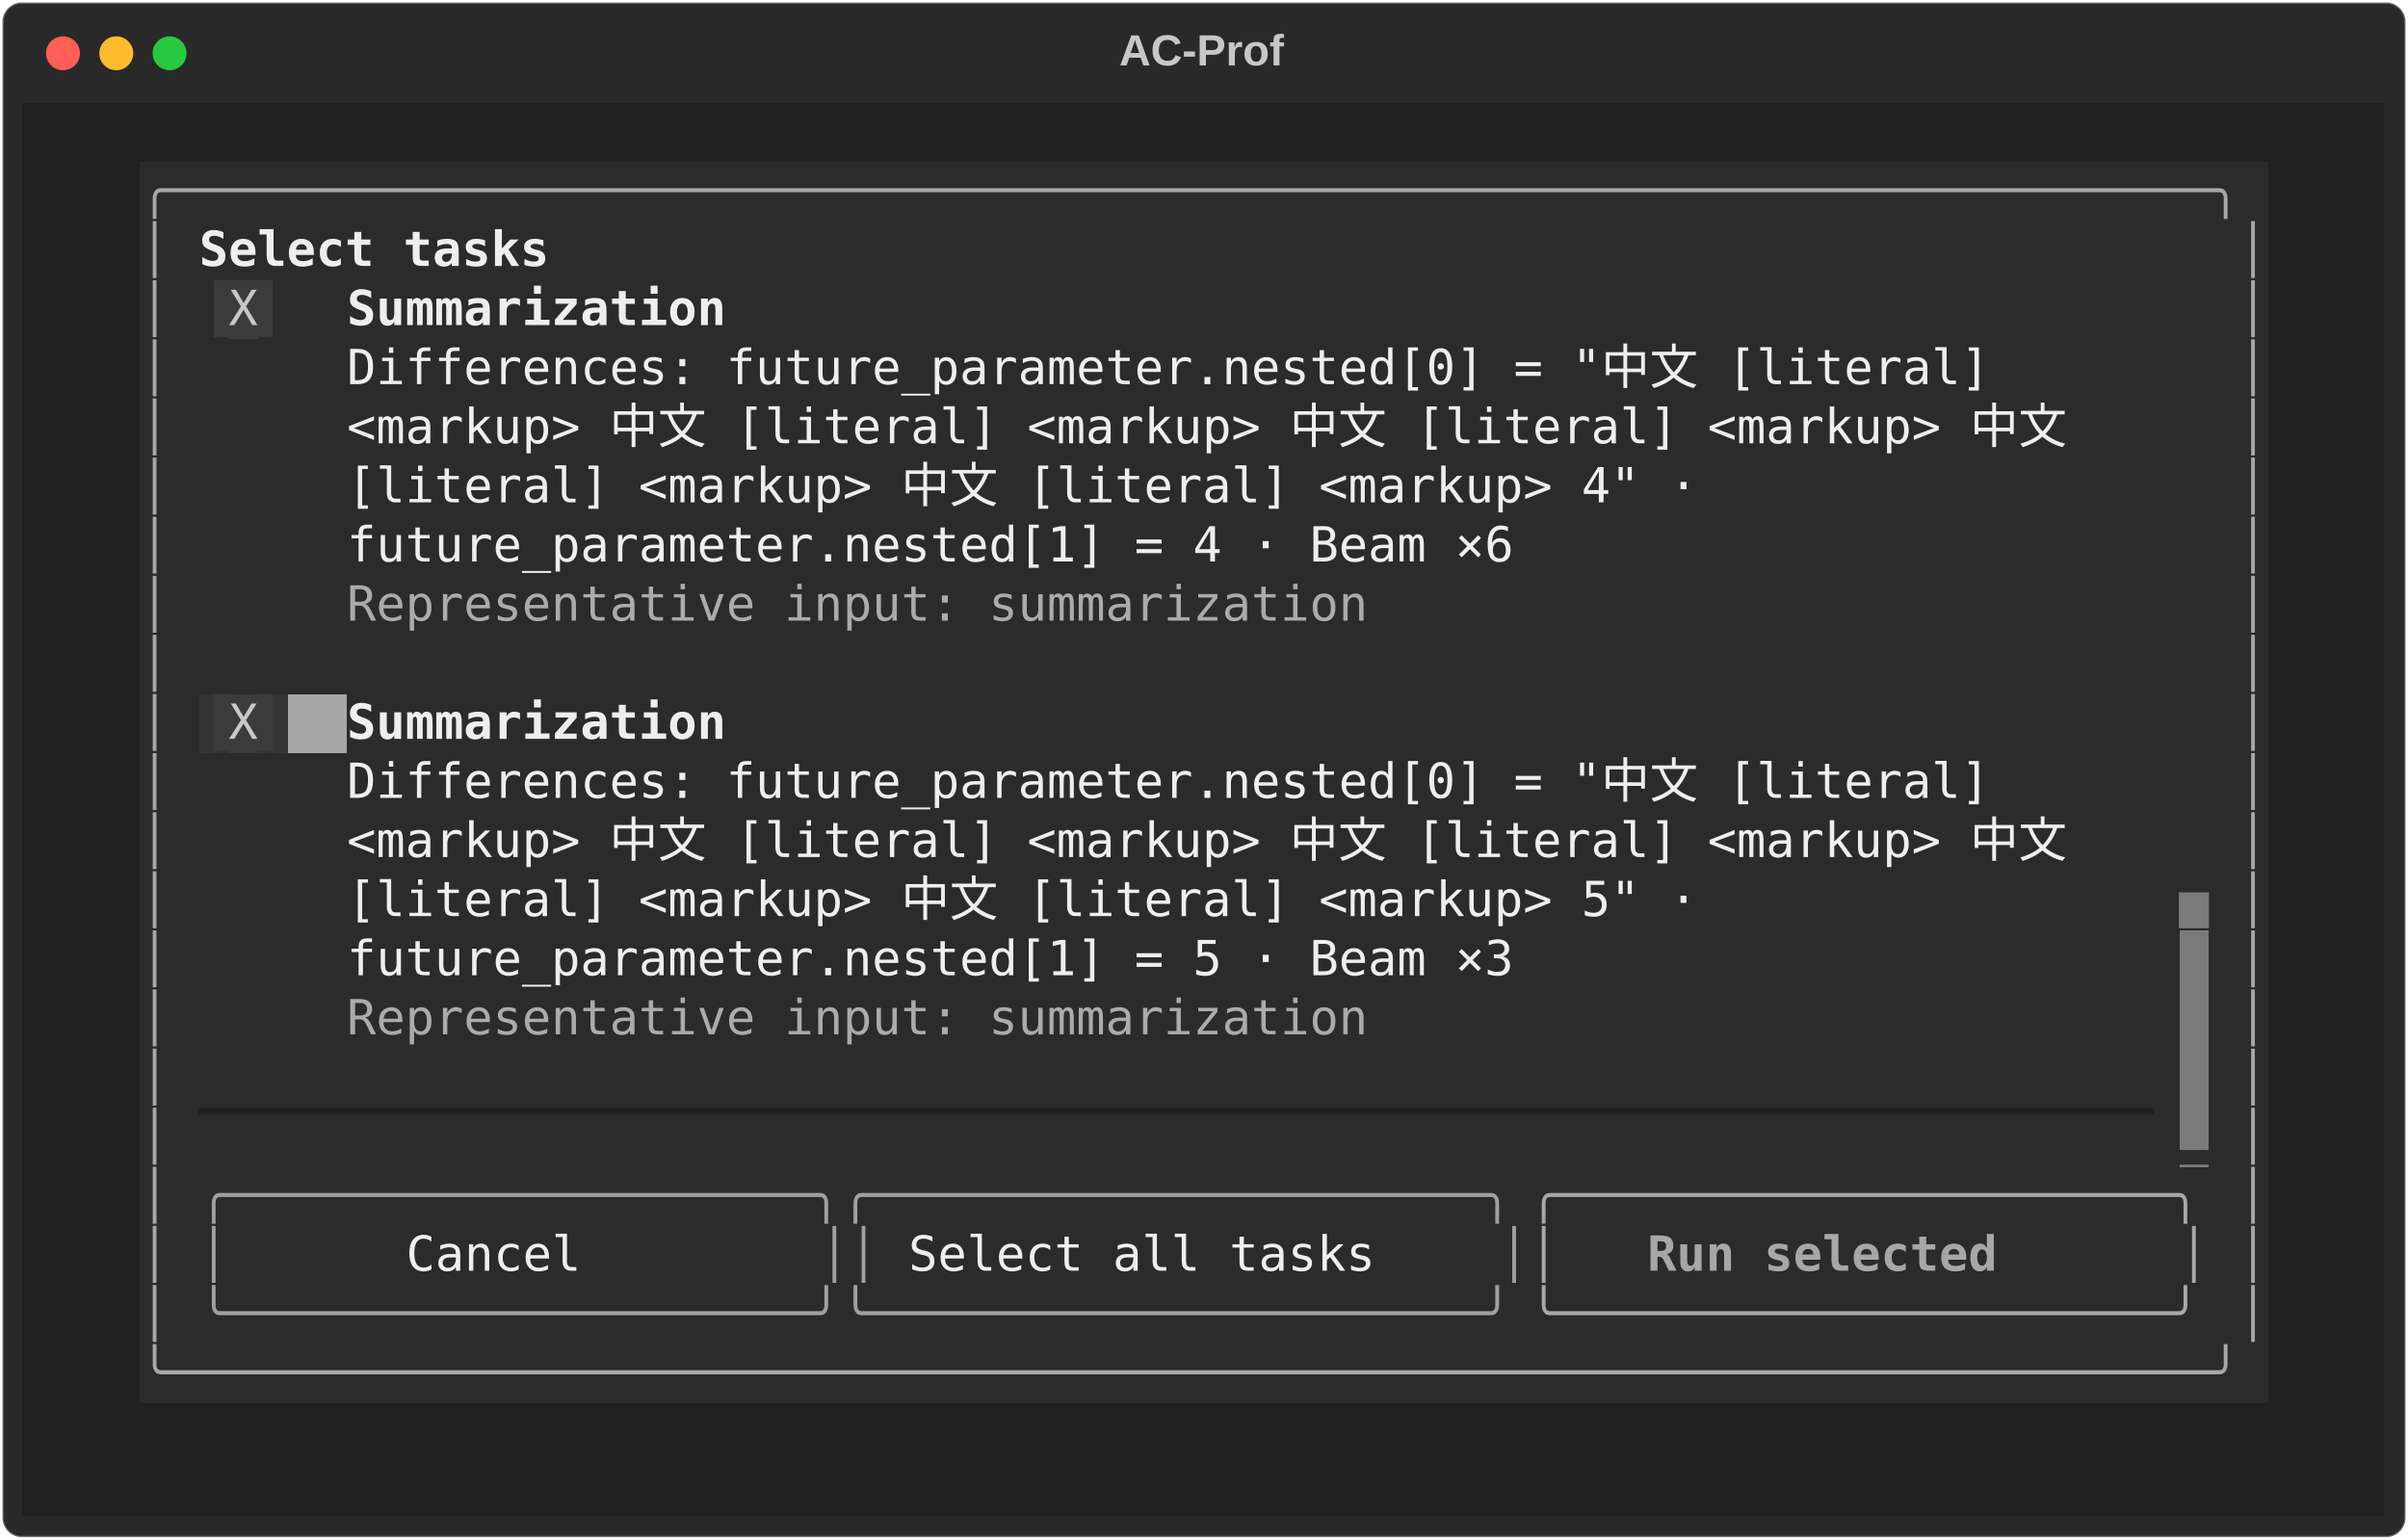
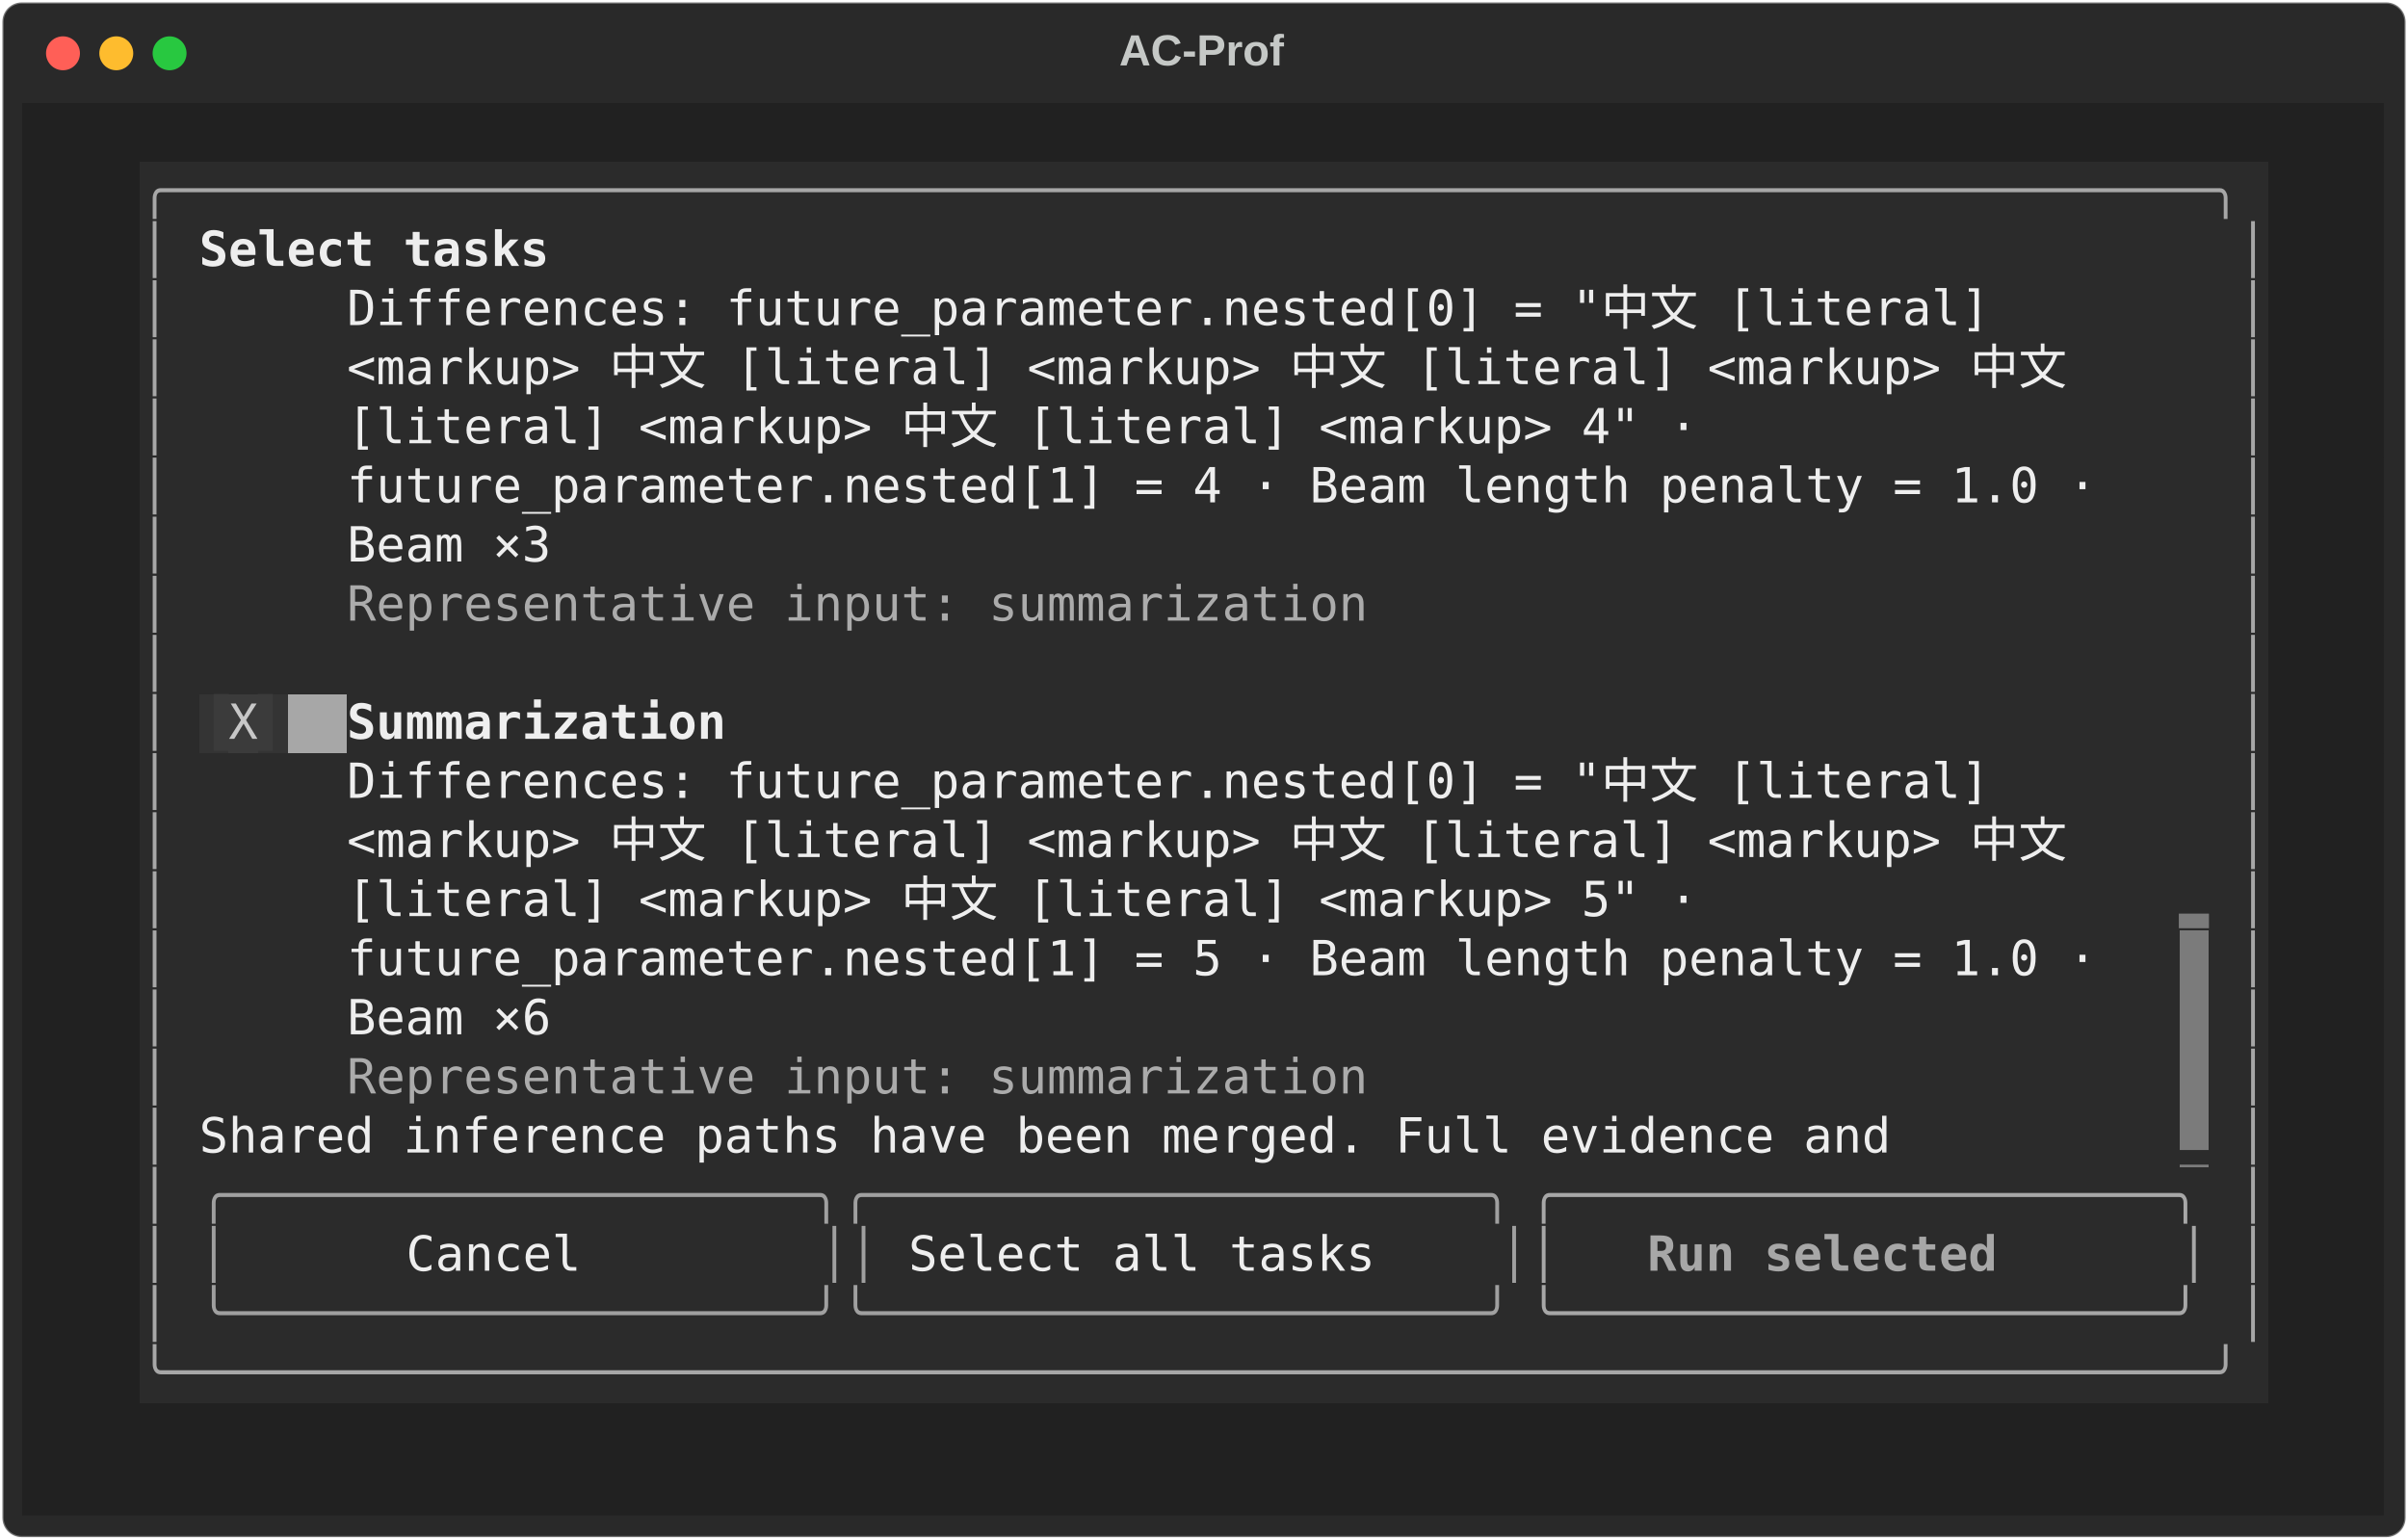
<svg xmlns="http://www.w3.org/2000/svg" class="rich-terminal" viewBox="0 0 994 635.6">
  <style>

    @font-face {
        font-family: "Fira Code";
        src: local("FiraCode-Regular"),
                url("https://cdnjs.cloudflare.com/ajax/libs/firacode/6.2.0/woff2/FiraCode-Regular.woff2") format("woff2"),
                url("https://cdnjs.cloudflare.com/ajax/libs/firacode/6.2.0/woff/FiraCode-Regular.woff") format("woff");
        font-style: normal;
        font-weight: 400;
    }
    @font-face {
        font-family: "Fira Code";
        src: local("FiraCode-Bold"),
                url("https://cdnjs.cloudflare.com/ajax/libs/firacode/6.2.0/woff2/FiraCode-Bold.woff2") format("woff2"),
                url("https://cdnjs.cloudflare.com/ajax/libs/firacode/6.2.0/woff/FiraCode-Bold.woff") format("woff");
        font-style: bold;
        font-weight: 700;
    }

    .terminal-matrix {
        font-family: Fira Code, monospace;
        font-size: 20px;
        line-height: 24.4px;
        font-variant-east-asian: full-width;
    }

    .terminal-title {
        font-size: 18px;
        font-weight: bold;
        font-family: arial;
    }

    .terminal-r1 { fill: #c5c8c6 }
.terminal-r2 { fill: #a7a7a7 }
.terminal-r3 { fill: #eeeeee;font-weight: bold }
- .terminal-r4 { fill: #3b3b3b }
- .terminal-r5 { fill: #c7c7c7 }
- .terminal-r6 { fill: #eeeeee }
- .terminal-r7 { fill: #ababab }
+ .terminal-r4 { fill: #eeeeee }
+ .terminal-r5 { fill: #ababab }
+ .terminal-r6 { fill: #3b3b3b }
+ .terminal-r7 { fill: #c7c7c7 }
.terminal-r8 { fill: #151515;font-weight: bold }
.terminal-r9 { fill: #7b7b7b }
.terminal-r10 { fill: #2b2b2b }
- .terminal-r11 { fill: #212121 }
- .terminal-r12 { fill: #a0a0a0 }
- .terminal-r13 { fill: #a7a7a7;font-weight: bold }
+ .terminal-r11 { fill: #a0a0a0 }
+ .terminal-r12 { fill: #a7a7a7;font-weight: bold }
    </style>
  <defs>
    <clipPath id="terminal-clip-terminal">
      <rect x="0" y="0" width="975.0" height="584.6" />
    </clipPath>
    <clipPath id="terminal-line-0">
      <rect x="0" y="1.5" width="976" height="24.65" />
    </clipPath>
    <clipPath id="terminal-line-1">
      <rect x="0" y="25.9" width="976" height="24.65" />
    </clipPath>
    <clipPath id="terminal-line-2">
      <rect x="0" y="50.3" width="976" height="24.65" />
    </clipPath>
    <clipPath id="terminal-line-3">
      <rect x="0" y="74.7" width="976" height="24.65" />
    </clipPath>
    <clipPath id="terminal-line-4">
      <rect x="0" y="99.1" width="976" height="24.65" />
    </clipPath>
    <clipPath id="terminal-line-5">
      <rect x="0" y="123.5" width="976" height="24.65" />
    </clipPath>
    <clipPath id="terminal-line-6">
      <rect x="0" y="147.9" width="976" height="24.65" />
    </clipPath>
    <clipPath id="terminal-line-7">
      <rect x="0" y="172.3" width="976" height="24.65" />
    </clipPath>
    <clipPath id="terminal-line-8">
      <rect x="0" y="196.7" width="976" height="24.65" />
    </clipPath>
    <clipPath id="terminal-line-9">
      <rect x="0" y="221.1" width="976" height="24.65" />
    </clipPath>
    <clipPath id="terminal-line-10">
      <rect x="0" y="245.5" width="976" height="24.65" />
    </clipPath>
    <clipPath id="terminal-line-11">
      <rect x="0" y="269.9" width="976" height="24.65" />
    </clipPath>
    <clipPath id="terminal-line-12">
      <rect x="0" y="294.3" width="976" height="24.65" />
    </clipPath>
    <clipPath id="terminal-line-13">
      <rect x="0" y="318.7" width="976" height="24.65" />
    </clipPath>
    <clipPath id="terminal-line-14">
      <rect x="0" y="343.1" width="976" height="24.65" />
    </clipPath>
    <clipPath id="terminal-line-15">
      <rect x="0" y="367.5" width="976" height="24.65" />
    </clipPath>
    <clipPath id="terminal-line-16">
      <rect x="0" y="391.9" width="976" height="24.65" />
    </clipPath>
    <clipPath id="terminal-line-17">
      <rect x="0" y="416.3" width="976" height="24.65" />
    </clipPath>
    <clipPath id="terminal-line-18">
      <rect x="0" y="440.7" width="976" height="24.65" />
    </clipPath>
    <clipPath id="terminal-line-19">
      <rect x="0" y="465.1" width="976" height="24.65" />
    </clipPath>
    <clipPath id="terminal-line-20">
      <rect x="0" y="489.5" width="976" height="24.65" />
    </clipPath>
    <clipPath id="terminal-line-21">
      <rect x="0" y="513.9" width="976" height="24.65" />
    </clipPath>
    <clipPath id="terminal-line-22">
      <rect x="0" y="538.3" width="976" height="24.65" />
    </clipPath>
  </defs>
  <rect fill="#292929" stroke="rgba(255,255,255,0.35)" stroke-width="1" x="1" y="1" width="992" height="633.6" rx="8" />
  <text class="terminal-title" fill="#c5c8c6" text-anchor="middle" x="496" y="27">AC-Prof</text>
  <g transform="translate(26,22)">
    <circle cx="0" cy="0" r="7" fill="#ff5f57" />
    <circle cx="22" cy="0" r="7" fill="#febc2e" />
    <circle cx="44" cy="0" r="7" fill="#28c840" />
  </g>
  <g transform="translate(9, 41)" clip-path="url(#terminal-clip-terminal)">
    <rect fill="#212121" x="0" y="1.5" width="976" height="24.65" shape-rendering="crispEdges" />
    <rect fill="#212121" x="0" y="25.9" width="48.8" height="24.65" shape-rendering="crispEdges" />
    <rect fill="#2b2b2b" x="48.8" y="25.9" width="878.4" height="24.65" shape-rendering="crispEdges" />
    <rect fill="#212121" x="927.2" y="25.9" width="48.8" height="24.65" shape-rendering="crispEdges" />
    <rect fill="#212121" x="0" y="50.3" width="48.8" height="24.65" shape-rendering="crispEdges" />
    <rect fill="#2b2b2b" x="48.8" y="50.3" width="12.2" height="24.65" shape-rendering="crispEdges" />
    <rect fill="#2b2b2b" x="61" y="50.3" width="12.2" height="24.65" shape-rendering="crispEdges" />
    <rect fill="#2b2b2b" x="73.2" y="50.3" width="146.4" height="24.65" shape-rendering="crispEdges" />
    <rect fill="#2b2b2b" x="219.6" y="50.3" width="695.4" height="24.65" shape-rendering="crispEdges" />
    <rect fill="#2b2b2b" x="915" y="50.3" width="12.2" height="24.65" shape-rendering="crispEdges" />
    <rect fill="#212121" x="927.2" y="50.3" width="48.8" height="24.65" shape-rendering="crispEdges" />
    <rect fill="#212121" x="0" y="74.7" width="48.8" height="24.65" shape-rendering="crispEdges" />
    <rect fill="#2b2b2b" x="48.8" y="74.7" width="12.2" height="24.65" shape-rendering="crispEdges" />
-     <rect fill="#2b2b2b" x="61" y="74.7" width="12.2" height="24.65" shape-rendering="crispEdges" />
-     <rect fill="#2b2b2b" x="73.2" y="74.7" width="12.2" height="24.65" shape-rendering="crispEdges" />
-     <rect fill="#3b3b3b" x="85.4" y="74.7" width="12.2" height="24.65" shape-rendering="crispEdges" />
-     <rect fill="#2b2b2b" x="97.6" y="74.7" width="12.2" height="24.65" shape-rendering="crispEdges" />
-     <rect fill="#2b2b2b" x="109.8" y="74.7" width="24.4" height="24.65" shape-rendering="crispEdges" />
-     <rect fill="#2b2b2b" x="134.2" y="74.7" width="158.6" height="24.65" shape-rendering="crispEdges" />
-     <rect fill="#2b2b2b" x="292.8" y="74.7" width="597.8" height="24.65" shape-rendering="crispEdges" />
+     <rect fill="#2b2b2b" x="61" y="74.7" width="73.2" height="24.65" shape-rendering="crispEdges" />
+     <rect fill="#2b2b2b" x="134.2" y="74.7" width="695.4" height="24.65" shape-rendering="crispEdges" />
+     <rect fill="#2b2b2b" x="829.6" y="74.7" width="61" height="24.65" shape-rendering="crispEdges" />
    <rect fill="#2b2b2b" x="890.6" y="74.7" width="12.2" height="24.65" shape-rendering="crispEdges" />
    <rect fill="#2b2b2b" x="902.8" y="74.7" width="12.2" height="24.65" shape-rendering="crispEdges" />
    <rect fill="#2b2b2b" x="915" y="74.7" width="12.2" height="24.65" shape-rendering="crispEdges" />
    <rect fill="#212121" x="927.2" y="74.7" width="48.8" height="24.65" shape-rendering="crispEdges" />
    <rect fill="#212121" x="0" y="99.1" width="48.8" height="24.65" shape-rendering="crispEdges" />
    <rect fill="#2b2b2b" x="48.8" y="99.1" width="12.2" height="24.65" shape-rendering="crispEdges" />
    <rect fill="#2b2b2b" x="61" y="99.1" width="73.2" height="24.65" shape-rendering="crispEdges" />
-     <rect fill="#2b2b2b" x="134.2" y="99.1" width="695.4" height="24.65" shape-rendering="crispEdges" />
-     <rect fill="#2b2b2b" x="829.6" y="99.1" width="61" height="24.65" shape-rendering="crispEdges" />
+     <rect fill="#2b2b2b" x="134.2" y="99.1" width="744.2" height="24.65" shape-rendering="crispEdges" />
+     <rect fill="#2b2b2b" x="878.4" y="99.1" width="12.2" height="24.65" shape-rendering="crispEdges" />
    <rect fill="#2b2b2b" x="890.6" y="99.1" width="12.2" height="24.65" shape-rendering="crispEdges" />
    <rect fill="#2b2b2b" x="902.8" y="99.1" width="12.2" height="24.65" shape-rendering="crispEdges" />
    <rect fill="#2b2b2b" x="915" y="99.1" width="12.2" height="24.65" shape-rendering="crispEdges" />
    <rect fill="#212121" x="927.2" y="99.1" width="48.8" height="24.65" shape-rendering="crispEdges" />
    <rect fill="#212121" x="0" y="123.5" width="48.8" height="24.65" shape-rendering="crispEdges" />
    <rect fill="#2b2b2b" x="48.8" y="123.5" width="12.2" height="24.65" shape-rendering="crispEdges" />
    <rect fill="#2b2b2b" x="61" y="123.5" width="73.2" height="24.65" shape-rendering="crispEdges" />
-     <rect fill="#2b2b2b" x="134.2" y="123.5" width="744.2" height="24.65" shape-rendering="crispEdges" />
-     <rect fill="#2b2b2b" x="878.4" y="123.5" width="12.2" height="24.65" shape-rendering="crispEdges" />
+     <rect fill="#2b2b2b" x="134.2" y="123.5" width="573.4" height="24.65" shape-rendering="crispEdges" />
+     <rect fill="#2b2b2b" x="707.6" y="123.5" width="183" height="24.65" shape-rendering="crispEdges" />
    <rect fill="#2b2b2b" x="890.6" y="123.5" width="12.2" height="24.65" shape-rendering="crispEdges" />
    <rect fill="#2b2b2b" x="902.8" y="123.5" width="12.2" height="24.65" shape-rendering="crispEdges" />
    <rect fill="#2b2b2b" x="915" y="123.5" width="12.2" height="24.65" shape-rendering="crispEdges" />
    <rect fill="#212121" x="927.2" y="123.5" width="48.8" height="24.65" shape-rendering="crispEdges" />
    <rect fill="#212121" x="0" y="147.9" width="48.8" height="24.65" shape-rendering="crispEdges" />
    <rect fill="#2b2b2b" x="48.8" y="147.9" width="12.2" height="24.65" shape-rendering="crispEdges" />
    <rect fill="#2b2b2b" x="61" y="147.9" width="73.2" height="24.65" shape-rendering="crispEdges" />
-     <rect fill="#2b2b2b" x="134.2" y="147.9" width="573.4" height="24.65" shape-rendering="crispEdges" />
-     <rect fill="#2b2b2b" x="707.6" y="147.9" width="183" height="24.65" shape-rendering="crispEdges" />
+     <rect fill="#2b2b2b" x="134.2" y="147.9" width="732" height="24.65" shape-rendering="crispEdges" />
+     <rect fill="#2b2b2b" x="866.2" y="147.9" width="24.4" height="24.65" shape-rendering="crispEdges" />
    <rect fill="#2b2b2b" x="890.6" y="147.9" width="12.2" height="24.65" shape-rendering="crispEdges" />
    <rect fill="#2b2b2b" x="902.8" y="147.9" width="12.2" height="24.65" shape-rendering="crispEdges" />
    <rect fill="#2b2b2b" x="915" y="147.9" width="12.2" height="24.65" shape-rendering="crispEdges" />
    <rect fill="#212121" x="927.2" y="147.9" width="48.8" height="24.65" shape-rendering="crispEdges" />
    <rect fill="#212121" x="0" y="172.3" width="48.8" height="24.65" shape-rendering="crispEdges" />
    <rect fill="#2b2b2b" x="48.8" y="172.3" width="12.2" height="24.65" shape-rendering="crispEdges" />
    <rect fill="#2b2b2b" x="61" y="172.3" width="73.2" height="24.65" shape-rendering="crispEdges" />
-     <rect fill="#2b2b2b" x="134.2" y="172.3" width="488" height="24.65" shape-rendering="crispEdges" />
-     <rect fill="#2b2b2b" x="622.2" y="172.3" width="268.4" height="24.65" shape-rendering="crispEdges" />
+     <rect fill="#2b2b2b" x="134.2" y="172.3" width="85.4" height="24.65" shape-rendering="crispEdges" />
+     <rect fill="#2b2b2b" x="219.6" y="172.3" width="671" height="24.65" shape-rendering="crispEdges" />
    <rect fill="#2b2b2b" x="890.6" y="172.3" width="12.2" height="24.65" shape-rendering="crispEdges" />
    <rect fill="#2b2b2b" x="902.8" y="172.3" width="12.2" height="24.65" shape-rendering="crispEdges" />
    <rect fill="#2b2b2b" x="915" y="172.3" width="12.2" height="24.65" shape-rendering="crispEdges" />
    <rect fill="#212121" x="927.2" y="172.3" width="48.8" height="24.65" shape-rendering="crispEdges" />
    <rect fill="#212121" x="0" y="196.7" width="48.8" height="24.65" shape-rendering="crispEdges" />
    <rect fill="#2b2b2b" x="48.8" y="196.7" width="12.2" height="24.65" shape-rendering="crispEdges" />
    <rect fill="#2b2b2b" x="61" y="196.7" width="73.2" height="24.65" shape-rendering="crispEdges" />
    <rect fill="#2b2b2b" x="134.2" y="196.7" width="427" height="24.65" shape-rendering="crispEdges" />
    <rect fill="#2b2b2b" x="561.2" y="196.7" width="329.4" height="24.65" shape-rendering="crispEdges" />
    <rect fill="#2b2b2b" x="890.6" y="196.7" width="12.2" height="24.65" shape-rendering="crispEdges" />
    <rect fill="#2b2b2b" x="902.8" y="196.7" width="12.2" height="24.65" shape-rendering="crispEdges" />
    <rect fill="#2b2b2b" x="915" y="196.7" width="12.2" height="24.65" shape-rendering="crispEdges" />
    <rect fill="#212121" x="927.2" y="196.7" width="48.8" height="24.65" shape-rendering="crispEdges" />
    <rect fill="#212121" x="0" y="221.1" width="48.8" height="24.65" shape-rendering="crispEdges" />
    <rect fill="#2b2b2b" x="48.8" y="221.1" width="12.2" height="24.65" shape-rendering="crispEdges" />
    <rect fill="#2b2b2b" x="61" y="221.1" width="829.6" height="24.65" shape-rendering="crispEdges" />
    <rect fill="#2b2b2b" x="890.6" y="221.1" width="12.2" height="24.65" shape-rendering="crispEdges" />
    <rect fill="#2b2b2b" x="902.8" y="221.1" width="12.2" height="24.65" shape-rendering="crispEdges" />
    <rect fill="#2b2b2b" x="915" y="221.1" width="12.2" height="24.65" shape-rendering="crispEdges" />
    <rect fill="#212121" x="927.2" y="221.1" width="48.8" height="24.65" shape-rendering="crispEdges" />
    <rect fill="#212121" x="0" y="245.5" width="48.8" height="24.65" shape-rendering="crispEdges" />
    <rect fill="#2b2b2b" x="48.8" y="245.5" width="12.2" height="24.65" shape-rendering="crispEdges" />
    <rect fill="#2b2b2b" x="61" y="245.5" width="12.2" height="24.65" shape-rendering="crispEdges" />
    <rect fill="#343434" x="73.2" y="245.5" width="12.2" height="24.65" shape-rendering="crispEdges" />
    <rect fill="#3b3b3b" x="85.4" y="245.5" width="12.2" height="24.65" shape-rendering="crispEdges" />
    <rect fill="#343434" x="97.6" y="245.5" width="12.2" height="24.65" shape-rendering="crispEdges" />
    <rect fill="#a7a7a7" x="109.8" y="245.5" width="24.4" height="24.65" shape-rendering="crispEdges" />
    <rect fill="#2b2b2b" x="134.2" y="245.5" width="158.6" height="24.65" shape-rendering="crispEdges" />
    <rect fill="#2b2b2b" x="292.8" y="245.5" width="597.8" height="24.65" shape-rendering="crispEdges" />
    <rect fill="#2b2b2b" x="890.6" y="245.5" width="12.2" height="24.65" shape-rendering="crispEdges" />
    <rect fill="#2b2b2b" x="902.8" y="245.5" width="12.2" height="24.65" shape-rendering="crispEdges" />
    <rect fill="#2b2b2b" x="915" y="245.5" width="12.2" height="24.65" shape-rendering="crispEdges" />
    <rect fill="#212121" x="927.2" y="245.5" width="48.8" height="24.65" shape-rendering="crispEdges" />
    <rect fill="#212121" x="0" y="269.9" width="48.8" height="24.65" shape-rendering="crispEdges" />
    <rect fill="#2b2b2b" x="48.8" y="269.9" width="12.2" height="24.65" shape-rendering="crispEdges" />
    <rect fill="#2b2b2b" x="61" y="269.9" width="73.2" height="24.65" shape-rendering="crispEdges" />
    <rect fill="#2b2b2b" x="134.2" y="269.9" width="695.4" height="24.65" shape-rendering="crispEdges" />
    <rect fill="#2b2b2b" x="829.6" y="269.9" width="61" height="24.65" shape-rendering="crispEdges" />
    <rect fill="#2b2b2b" x="890.6" y="269.9" width="12.2" height="24.65" shape-rendering="crispEdges" />
    <rect fill="#2b2b2b" x="902.8" y="269.9" width="12.2" height="24.65" shape-rendering="crispEdges" />
    <rect fill="#2b2b2b" x="915" y="269.9" width="12.2" height="24.65" shape-rendering="crispEdges" />
    <rect fill="#212121" x="927.2" y="269.9" width="48.8" height="24.65" shape-rendering="crispEdges" />
    <rect fill="#212121" x="0" y="294.3" width="48.8" height="24.65" shape-rendering="crispEdges" />
    <rect fill="#2b2b2b" x="48.8" y="294.3" width="12.2" height="24.65" shape-rendering="crispEdges" />
    <rect fill="#2b2b2b" x="61" y="294.3" width="73.2" height="24.65" shape-rendering="crispEdges" />
    <rect fill="#2b2b2b" x="134.2" y="294.3" width="744.2" height="24.65" shape-rendering="crispEdges" />
    <rect fill="#2b2b2b" x="878.4" y="294.3" width="12.2" height="24.65" shape-rendering="crispEdges" />
    <rect fill="#2b2b2b" x="890.6" y="294.3" width="12.2" height="24.65" shape-rendering="crispEdges" />
    <rect fill="#2b2b2b" x="902.8" y="294.3" width="12.2" height="24.65" shape-rendering="crispEdges" />
    <rect fill="#2b2b2b" x="915" y="294.3" width="12.2" height="24.65" shape-rendering="crispEdges" />
    <rect fill="#212121" x="927.2" y="294.3" width="48.8" height="24.65" shape-rendering="crispEdges" />
    <rect fill="#212121" x="0" y="318.7" width="48.8" height="24.65" shape-rendering="crispEdges" />
    <rect fill="#2b2b2b" x="48.8" y="318.7" width="12.2" height="24.65" shape-rendering="crispEdges" />
    <rect fill="#2b2b2b" x="61" y="318.7" width="73.2" height="24.65" shape-rendering="crispEdges" />
    <rect fill="#2b2b2b" x="134.2" y="318.7" width="573.4" height="24.65" shape-rendering="crispEdges" />
    <rect fill="#2b2b2b" x="707.6" y="318.7" width="183" height="24.65" shape-rendering="crispEdges" />
    <rect fill="#2b2b2b" x="890.6" y="318.7" width="12.2" height="24.65" shape-rendering="crispEdges" />
    <rect fill="#2b2b2b" x="902.8" y="318.7" width="12.2" height="24.65" shape-rendering="crispEdges" />
    <rect fill="#2b2b2b" x="915" y="318.7" width="12.2" height="24.65" shape-rendering="crispEdges" />
    <rect fill="#212121" x="927.2" y="318.7" width="48.8" height="24.65" shape-rendering="crispEdges" />
    <rect fill="#212121" x="0" y="343.1" width="48.8" height="24.65" shape-rendering="crispEdges" />
    <rect fill="#2b2b2b" x="48.8" y="343.1" width="12.2" height="24.65" shape-rendering="crispEdges" />
    <rect fill="#2b2b2b" x="61" y="343.1" width="73.2" height="24.65" shape-rendering="crispEdges" />
-     <rect fill="#2b2b2b" x="134.2" y="343.1" width="488" height="24.65" shape-rendering="crispEdges" />
-     <rect fill="#2b2b2b" x="622.2" y="343.1" width="268.4" height="24.65" shape-rendering="crispEdges" />
+     <rect fill="#2b2b2b" x="134.2" y="343.1" width="732" height="24.65" shape-rendering="crispEdges" />
+     <rect fill="#2b2b2b" x="866.2" y="343.1" width="24.4" height="24.65" shape-rendering="crispEdges" />
    <rect fill="#7b7b7b" x="890.6" y="343.1" width="12.2" height="24.65" shape-rendering="crispEdges" />
    <rect fill="#2b2b2b" x="902.8" y="343.1" width="12.2" height="24.65" shape-rendering="crispEdges" />
    <rect fill="#2b2b2b" x="915" y="343.1" width="12.2" height="24.65" shape-rendering="crispEdges" />
    <rect fill="#212121" x="927.2" y="343.1" width="48.8" height="24.65" shape-rendering="crispEdges" />
    <rect fill="#212121" x="0" y="367.5" width="48.8" height="24.65" shape-rendering="crispEdges" />
    <rect fill="#2b2b2b" x="48.8" y="367.5" width="12.2" height="24.65" shape-rendering="crispEdges" />
    <rect fill="#2b2b2b" x="61" y="367.5" width="73.2" height="24.65" shape-rendering="crispEdges" />
-     <rect fill="#2b2b2b" x="134.2" y="367.5" width="427" height="24.65" shape-rendering="crispEdges" />
-     <rect fill="#2b2b2b" x="561.2" y="367.5" width="329.4" height="24.65" shape-rendering="crispEdges" />
+     <rect fill="#2b2b2b" x="134.2" y="367.5" width="85.4" height="24.65" shape-rendering="crispEdges" />
+     <rect fill="#2b2b2b" x="219.6" y="367.5" width="671" height="24.65" shape-rendering="crispEdges" />
    <rect fill="#7b7b7b" x="890.6" y="367.5" width="12.2" height="24.65" shape-rendering="crispEdges" />
    <rect fill="#2b2b2b" x="902.8" y="367.5" width="12.2" height="24.65" shape-rendering="crispEdges" />
    <rect fill="#2b2b2b" x="915" y="367.5" width="12.2" height="24.65" shape-rendering="crispEdges" />
    <rect fill="#212121" x="927.2" y="367.5" width="48.8" height="24.65" shape-rendering="crispEdges" />
    <rect fill="#212121" x="0" y="391.9" width="48.8" height="24.65" shape-rendering="crispEdges" />
    <rect fill="#2b2b2b" x="48.8" y="391.9" width="12.2" height="24.65" shape-rendering="crispEdges" />
-     <rect fill="#2b2b2b" x="61" y="391.9" width="829.6" height="24.65" shape-rendering="crispEdges" />
+     <rect fill="#2b2b2b" x="61" y="391.9" width="73.2" height="24.65" shape-rendering="crispEdges" />
+     <rect fill="#2b2b2b" x="134.2" y="391.9" width="427" height="24.65" shape-rendering="crispEdges" />
+     <rect fill="#2b2b2b" x="561.2" y="391.9" width="329.4" height="24.65" shape-rendering="crispEdges" />
    <rect fill="#7b7b7b" x="890.6" y="391.9" width="12.2" height="24.65" shape-rendering="crispEdges" />
    <rect fill="#2b2b2b" x="902.8" y="391.9" width="12.2" height="24.65" shape-rendering="crispEdges" />
    <rect fill="#2b2b2b" x="915" y="391.9" width="12.2" height="24.65" shape-rendering="crispEdges" />
    <rect fill="#212121" x="927.2" y="391.9" width="48.8" height="24.65" shape-rendering="crispEdges" />
    <rect fill="#212121" x="0" y="416.3" width="48.8" height="24.65" shape-rendering="crispEdges" />
    <rect fill="#2b2b2b" x="48.8" y="416.3" width="12.2" height="24.65" shape-rendering="crispEdges" />
    <rect fill="#2b2b2b" x="61" y="416.3" width="12.2" height="24.65" shape-rendering="crispEdges" />
-     <rect fill="#2b2b2b" x="73.2" y="416.3" width="817.4" height="24.65" shape-rendering="crispEdges" />
+     <rect fill="#2b2b2b" x="73.2" y="416.3" width="707.6" height="24.65" shape-rendering="crispEdges" />
+     <rect fill="#2b2b2b" x="780.8" y="416.3" width="109.8" height="24.65" shape-rendering="crispEdges" />
    <rect fill="#7b7b7b" x="890.6" y="416.3" width="12.2" height="24.65" shape-rendering="crispEdges" />
    <rect fill="#2b2b2b" x="902.8" y="416.3" width="12.2" height="24.65" shape-rendering="crispEdges" />
    <rect fill="#2b2b2b" x="915" y="416.3" width="12.2" height="24.65" shape-rendering="crispEdges" />
    <rect fill="#212121" x="927.2" y="416.3" width="48.8" height="24.65" shape-rendering="crispEdges" />
    <rect fill="#212121" x="0" y="440.7" width="48.8" height="24.65" shape-rendering="crispEdges" />
    <rect fill="#2b2b2b" x="48.8" y="440.7" width="12.2" height="24.65" shape-rendering="crispEdges" />
    <rect fill="#2b2b2b" x="61" y="440.7" width="12.2" height="24.65" shape-rendering="crispEdges" />
    <rect fill="#2b2b2b" x="73.2" y="440.7" width="549" height="24.65" shape-rendering="crispEdges" />
    <rect fill="#2b2b2b" x="622.2" y="440.7" width="280.6" height="24.65" shape-rendering="crispEdges" />
    <rect fill="#2b2b2b" x="902.8" y="440.7" width="12.2" height="24.65" shape-rendering="crispEdges" />
    <rect fill="#2b2b2b" x="915" y="440.7" width="12.2" height="24.65" shape-rendering="crispEdges" />
    <rect fill="#212121" x="927.2" y="440.7" width="48.8" height="24.65" shape-rendering="crispEdges" />
    <rect fill="#212121" x="0" y="465.1" width="48.8" height="24.65" shape-rendering="crispEdges" />
    <rect fill="#2b2b2b" x="48.8" y="465.1" width="12.2" height="24.65" shape-rendering="crispEdges" />
    <rect fill="#2b2b2b" x="61" y="465.1" width="12.2" height="24.65" shape-rendering="crispEdges" />
    <rect fill="#2b2b2b" x="73.2" y="465.1" width="12.2" height="24.65" shape-rendering="crispEdges" />
    <rect fill="#2b2b2b" x="85.4" y="465.1" width="73.2" height="24.65" shape-rendering="crispEdges" />
    <rect fill="#2b2b2b" x="158.6" y="465.1" width="97.6" height="24.65" shape-rendering="crispEdges" />
    <rect fill="#2b2b2b" x="256.2" y="465.1" width="73.2" height="24.65" shape-rendering="crispEdges" />
    <rect fill="#2b2b2b" x="329.4" y="465.1" width="24.4" height="24.65" shape-rendering="crispEdges" />
    <rect fill="#2b2b2b" x="353.8" y="465.1" width="12.2" height="24.65" shape-rendering="crispEdges" />
    <rect fill="#2b2b2b" x="366" y="465.1" width="219.6" height="24.65" shape-rendering="crispEdges" />
    <rect fill="#2b2b2b" x="585.6" y="465.1" width="24.4" height="24.65" shape-rendering="crispEdges" />
    <rect fill="#2b2b2b" x="610" y="465.1" width="12.2" height="24.65" shape-rendering="crispEdges" />
    <rect fill="#2b2b2b" x="622.2" y="465.1" width="12.2" height="24.65" shape-rendering="crispEdges" />
    <rect fill="#2b2b2b" x="634.4" y="465.1" width="36.6" height="24.65" shape-rendering="crispEdges" />
    <rect fill="#2b2b2b" x="671" y="465.1" width="170.8" height="24.65" shape-rendering="crispEdges" />
    <rect fill="#2b2b2b" x="841.8" y="465.1" width="48.8" height="24.65" shape-rendering="crispEdges" />
    <rect fill="#2b2b2b" x="890.6" y="465.1" width="12.2" height="24.65" shape-rendering="crispEdges" />
    <rect fill="#2b2b2b" x="902.8" y="465.1" width="12.2" height="24.65" shape-rendering="crispEdges" />
    <rect fill="#2b2b2b" x="915" y="465.1" width="12.2" height="24.65" shape-rendering="crispEdges" />
    <rect fill="#212121" x="927.2" y="465.1" width="48.8" height="24.65" shape-rendering="crispEdges" />
    <rect fill="#212121" x="0" y="489.5" width="48.8" height="24.65" shape-rendering="crispEdges" />
    <rect fill="#2b2b2b" x="48.8" y="489.5" width="12.2" height="24.65" shape-rendering="crispEdges" />
    <rect fill="#2b2b2b" x="61" y="489.5" width="12.2" height="24.65" shape-rendering="crispEdges" />
    <rect fill="#2b2b2b" x="73.2" y="489.5" width="549" height="24.65" shape-rendering="crispEdges" />
    <rect fill="#2b2b2b" x="622.2" y="489.5" width="280.6" height="24.65" shape-rendering="crispEdges" />
    <rect fill="#2b2b2b" x="902.8" y="489.5" width="12.2" height="24.65" shape-rendering="crispEdges" />
    <rect fill="#2b2b2b" x="915" y="489.5" width="12.2" height="24.65" shape-rendering="crispEdges" />
    <rect fill="#212121" x="927.2" y="489.5" width="48.8" height="24.65" shape-rendering="crispEdges" />
    <rect fill="#212121" x="0" y="513.9" width="48.8" height="24.65" shape-rendering="crispEdges" />
    <rect fill="#2b2b2b" x="48.8" y="513.9" width="878.4" height="24.65" shape-rendering="crispEdges" />
    <rect fill="#212121" x="927.2" y="513.9" width="48.8" height="24.65" shape-rendering="crispEdges" />
    <rect fill="#212121" x="0" y="538.3" width="976" height="24.65" shape-rendering="crispEdges" />
    <rect fill="#212121" x="0" y="562.7" width="976" height="24.65" shape-rendering="crispEdges" />
    <g class="terminal-matrix">
      <text class="terminal-r1" x="976" y="20" textLength="12.2" clip-path="url(#terminal-line-0)">
</text>
      <text class="terminal-r2" x="48.8" y="44.4" textLength="878.4" clip-path="url(#terminal-line-1)">╭──────────────────────────────────────────────────────────────────────╮</text>
      <text class="terminal-r1" x="976" y="44.4" textLength="12.2" clip-path="url(#terminal-line-1)">
</text>
      <text class="terminal-r2" x="48.8" y="68.8" textLength="12.2" clip-path="url(#terminal-line-2)">│</text>
      <text class="terminal-r3" x="73.2" y="68.8" textLength="146.4" clip-path="url(#terminal-line-2)">Select tasks</text>
      <text class="terminal-r2" x="915" y="68.8" textLength="12.2" clip-path="url(#terminal-line-2)">│</text>
      <text class="terminal-r1" x="976" y="68.8" textLength="12.2" clip-path="url(#terminal-line-2)">
</text>
      <text class="terminal-r2" x="48.8" y="93.2" textLength="12.2" clip-path="url(#terminal-line-3)">│</text>
-       <text class="terminal-r4" x="73.2" y="93.2" textLength="12.2" clip-path="url(#terminal-line-3)">▐</text>
-       <text class="terminal-r5" x="85.4" y="93.2" textLength="12.2" clip-path="url(#terminal-line-3)">X</text>
-       <text class="terminal-r4" x="97.6" y="93.2" textLength="12.2" clip-path="url(#terminal-line-3)">▌</text>
-       <text class="terminal-r3" x="134.2" y="93.2" textLength="158.6" clip-path="url(#terminal-line-3)">Summarization</text>
+       <text class="terminal-r4" x="134.2" y="93.2" textLength="671" clip-path="url(#terminal-line-3)">Differences: future_parameter.nested[0] = "中文 [literal]</text>
      <text class="terminal-r2" x="915" y="93.2" textLength="12.2" clip-path="url(#terminal-line-3)">│</text>
      <text class="terminal-r1" x="976" y="93.2" textLength="12.2" clip-path="url(#terminal-line-3)">
</text>
      <text class="terminal-r2" x="48.8" y="117.6" textLength="12.2" clip-path="url(#terminal-line-4)">│</text>
-       <text class="terminal-r6" x="134.2" y="117.6" textLength="671" clip-path="url(#terminal-line-4)">Differences: future_parameter.nested[0] = "中文 [literal]</text>
+       <text class="terminal-r4" x="134.2" y="117.6" textLength="671" clip-path="url(#terminal-line-4)">&lt;markup&gt; 中文 [literal] &lt;markup&gt; 中文 [literal] &lt;markup&gt; 中文</text>
      <text class="terminal-r2" x="915" y="117.6" textLength="12.2" clip-path="url(#terminal-line-4)">│</text>
      <text class="terminal-r1" x="976" y="117.6" textLength="12.2" clip-path="url(#terminal-line-4)">
</text>
      <text class="terminal-r2" x="48.8" y="142" textLength="12.2" clip-path="url(#terminal-line-5)">│</text>
-       <text class="terminal-r6" x="134.2" y="142" textLength="671" clip-path="url(#terminal-line-5)">&lt;markup&gt; 中文 [literal] &lt;markup&gt; 中文 [literal] &lt;markup&gt; 中文</text>
+       <text class="terminal-r4" x="134.2" y="142" textLength="549" clip-path="url(#terminal-line-5)">[literal] &lt;markup&gt; 中文 [literal] &lt;markup&gt; 4" ·</text>
      <text class="terminal-r2" x="915" y="142" textLength="12.2" clip-path="url(#terminal-line-5)">│</text>
      <text class="terminal-r1" x="976" y="142" textLength="12.2" clip-path="url(#terminal-line-5)">
</text>
      <text class="terminal-r2" x="48.8" y="166.4" textLength="12.2" clip-path="url(#terminal-line-6)">│</text>
-       <text class="terminal-r6" x="134.2" y="166.4" textLength="549" clip-path="url(#terminal-line-6)">[literal] &lt;markup&gt; 中文 [literal] &lt;markup&gt; 4" ·</text>
+       <text class="terminal-r4" x="134.2" y="166.4" textLength="732" clip-path="url(#terminal-line-6)">future_parameter.nested[1] = 4 · Beam length penalty = 1.0 ·</text>
      <text class="terminal-r2" x="915" y="166.4" textLength="12.2" clip-path="url(#terminal-line-6)">│</text>
      <text class="terminal-r1" x="976" y="166.4" textLength="12.2" clip-path="url(#terminal-line-6)">
</text>
      <text class="terminal-r2" x="48.8" y="190.8" textLength="12.2" clip-path="url(#terminal-line-7)">│</text>
-       <text class="terminal-r6" x="134.2" y="190.8" textLength="488" clip-path="url(#terminal-line-7)">future_parameter.nested[1] = 4 · Beam ×6</text>
+       <text class="terminal-r4" x="134.2" y="190.8" textLength="85.4" clip-path="url(#terminal-line-7)">Beam ×3</text>
      <text class="terminal-r2" x="915" y="190.8" textLength="12.2" clip-path="url(#terminal-line-7)">│</text>
      <text class="terminal-r1" x="976" y="190.8" textLength="12.2" clip-path="url(#terminal-line-7)">
</text>
      <text class="terminal-r2" x="48.8" y="215.2" textLength="12.2" clip-path="url(#terminal-line-8)">│</text>
-       <text class="terminal-r7" x="134.2" y="215.2" textLength="427" clip-path="url(#terminal-line-8)">Representative input: summarization</text>
+       <text class="terminal-r5" x="134.2" y="215.2" textLength="427" clip-path="url(#terminal-line-8)">Representative input: summarization</text>
      <text class="terminal-r2" x="915" y="215.2" textLength="12.2" clip-path="url(#terminal-line-8)">│</text>
      <text class="terminal-r1" x="976" y="215.2" textLength="12.2" clip-path="url(#terminal-line-8)">
</text>
      <text class="terminal-r2" x="48.8" y="239.6" textLength="12.2" clip-path="url(#terminal-line-9)">│</text>
      <text class="terminal-r2" x="915" y="239.6" textLength="12.2" clip-path="url(#terminal-line-9)">│</text>
      <text class="terminal-r1" x="976" y="239.6" textLength="12.2" clip-path="url(#terminal-line-9)">
</text>
      <text class="terminal-r2" x="48.8" y="264" textLength="12.2" clip-path="url(#terminal-line-10)">│</text>
-       <text class="terminal-r4" x="73.2" y="264" textLength="12.2" clip-path="url(#terminal-line-10)">▐</text>
-       <text class="terminal-r5" x="85.4" y="264" textLength="12.2" clip-path="url(#terminal-line-10)">X</text>
-       <text class="terminal-r4" x="97.6" y="264" textLength="12.2" clip-path="url(#terminal-line-10)">▌</text>
+       <text class="terminal-r6" x="73.2" y="264" textLength="12.2" clip-path="url(#terminal-line-10)">▐</text>
+       <text class="terminal-r7" x="85.4" y="264" textLength="12.2" clip-path="url(#terminal-line-10)">X</text>
+       <text class="terminal-r6" x="97.6" y="264" textLength="12.2" clip-path="url(#terminal-line-10)">▌</text>
      <text class="terminal-r3" x="134.2" y="264" textLength="158.6" clip-path="url(#terminal-line-10)">Summarization</text>
      <text class="terminal-r2" x="915" y="264" textLength="12.2" clip-path="url(#terminal-line-10)">│</text>
      <text class="terminal-r1" x="976" y="264" textLength="12.2" clip-path="url(#terminal-line-10)">
</text>
      <text class="terminal-r2" x="48.8" y="288.4" textLength="12.2" clip-path="url(#terminal-line-11)">│</text>
-       <text class="terminal-r6" x="134.2" y="288.4" textLength="671" clip-path="url(#terminal-line-11)">Differences: future_parameter.nested[0] = "中文 [literal]</text>
+       <text class="terminal-r4" x="134.2" y="288.4" textLength="671" clip-path="url(#terminal-line-11)">Differences: future_parameter.nested[0] = "中文 [literal]</text>
      <text class="terminal-r2" x="915" y="288.4" textLength="12.2" clip-path="url(#terminal-line-11)">│</text>
      <text class="terminal-r1" x="976" y="288.4" textLength="12.2" clip-path="url(#terminal-line-11)">
</text>
      <text class="terminal-r2" x="48.8" y="312.8" textLength="12.2" clip-path="url(#terminal-line-12)">│</text>
-       <text class="terminal-r6" x="134.2" y="312.8" textLength="671" clip-path="url(#terminal-line-12)">&lt;markup&gt; 中文 [literal] &lt;markup&gt; 中文 [literal] &lt;markup&gt; 中文</text>
+       <text class="terminal-r4" x="134.2" y="312.8" textLength="671" clip-path="url(#terminal-line-12)">&lt;markup&gt; 中文 [literal] &lt;markup&gt; 中文 [literal] &lt;markup&gt; 中文</text>
      <text class="terminal-r2" x="915" y="312.8" textLength="12.2" clip-path="url(#terminal-line-12)">│</text>
      <text class="terminal-r1" x="976" y="312.8" textLength="12.2" clip-path="url(#terminal-line-12)">
</text>
      <text class="terminal-r2" x="48.8" y="337.2" textLength="12.2" clip-path="url(#terminal-line-13)">│</text>
-       <text class="terminal-r6" x="134.2" y="337.2" textLength="549" clip-path="url(#terminal-line-13)">[literal] &lt;markup&gt; 中文 [literal] &lt;markup&gt; 5" ·</text>
-       <text class="terminal-r9" x="890.6" y="337.2" textLength="12.2" clip-path="url(#terminal-line-13)">▅</text>
+       <text class="terminal-r4" x="134.2" y="337.2" textLength="549" clip-path="url(#terminal-line-13)">[literal] &lt;markup&gt; 中文 [literal] &lt;markup&gt; 5" ·</text>
+       <text class="terminal-r9" x="890.6" y="337.2" textLength="12.2" clip-path="url(#terminal-line-13)">▂</text>
      <text class="terminal-r2" x="915" y="337.2" textLength="12.2" clip-path="url(#terminal-line-13)">│</text>
      <text class="terminal-r1" x="976" y="337.2" textLength="12.2" clip-path="url(#terminal-line-13)">
</text>
      <text class="terminal-r2" x="48.8" y="361.6" textLength="12.2" clip-path="url(#terminal-line-14)">│</text>
-       <text class="terminal-r6" x="134.2" y="361.6" textLength="488" clip-path="url(#terminal-line-14)">future_parameter.nested[1] = 5 · Beam ×3</text>
+       <text class="terminal-r4" x="134.2" y="361.6" textLength="732" clip-path="url(#terminal-line-14)">future_parameter.nested[1] = 5 · Beam length penalty = 1.0 ·</text>
      <text class="terminal-r2" x="915" y="361.6" textLength="12.2" clip-path="url(#terminal-line-14)">│</text>
      <text class="terminal-r1" x="976" y="361.6" textLength="12.2" clip-path="url(#terminal-line-14)">
</text>
      <text class="terminal-r2" x="48.8" y="386" textLength="12.2" clip-path="url(#terminal-line-15)">│</text>
-       <text class="terminal-r7" x="134.2" y="386" textLength="427" clip-path="url(#terminal-line-15)">Representative input: summarization</text>
+       <text class="terminal-r4" x="134.2" y="386" textLength="85.4" clip-path="url(#terminal-line-15)">Beam ×6</text>
      <text class="terminal-r2" x="915" y="386" textLength="12.2" clip-path="url(#terminal-line-15)">│</text>
      <text class="terminal-r1" x="976" y="386" textLength="12.2" clip-path="url(#terminal-line-15)">
</text>
      <text class="terminal-r2" x="48.8" y="410.4" textLength="12.2" clip-path="url(#terminal-line-16)">│</text>
+       <text class="terminal-r5" x="134.2" y="410.4" textLength="427" clip-path="url(#terminal-line-16)">Representative input: summarization</text>
      <text class="terminal-r2" x="915" y="410.4" textLength="12.2" clip-path="url(#terminal-line-16)">│</text>
      <text class="terminal-r1" x="976" y="410.4" textLength="12.2" clip-path="url(#terminal-line-16)">
</text>
      <text class="terminal-r2" x="48.8" y="434.8" textLength="12.2" clip-path="url(#terminal-line-17)">│</text>
-       <text class="terminal-r11" x="73.2" y="434.8" textLength="817.4" clip-path="url(#terminal-line-17)">▔▔▔▔▔▔▔▔▔▔▔▔▔▔▔▔▔▔▔▔▔▔▔▔▔▔▔▔▔▔▔▔▔▔▔▔▔▔▔▔▔▔▔▔▔▔▔▔▔▔▔▔▔▔▔▔▔▔▔▔▔▔▔▔▔▔▔</text>
+       <text class="terminal-r4" x="73.2" y="434.8" textLength="707.6" clip-path="url(#terminal-line-17)">Shared inference paths have been merged. Full evidence and</text>
      <text class="terminal-r10" x="890.6" y="434.8" textLength="12.2" clip-path="url(#terminal-line-17)">▂</text>
      <text class="terminal-r2" x="915" y="434.8" textLength="12.2" clip-path="url(#terminal-line-17)">│</text>
      <text class="terminal-r1" x="976" y="434.8" textLength="12.2" clip-path="url(#terminal-line-17)">
</text>
      <text class="terminal-r2" x="48.8" y="459.2" textLength="12.2" clip-path="url(#terminal-line-18)">│</text>
-       <text class="terminal-r12" x="73.2" y="459.2" textLength="549" clip-path="url(#terminal-line-18)">╭────────────────────╮╭─────────────────────╮</text>
+       <text class="terminal-r11" x="73.2" y="459.2" textLength="549" clip-path="url(#terminal-line-18)">╭────────────────────╮╭─────────────────────╮</text>
      <text class="terminal-r2" x="622.2" y="459.2" textLength="280.6" clip-path="url(#terminal-line-18)">╭─────────────────────╮</text>
      <text class="terminal-r2" x="915" y="459.2" textLength="12.2" clip-path="url(#terminal-line-18)">│</text>
      <text class="terminal-r1" x="976" y="459.2" textLength="12.2" clip-path="url(#terminal-line-18)">
</text>
      <text class="terminal-r2" x="48.8" y="483.6" textLength="12.2" clip-path="url(#terminal-line-19)">│</text>
-       <text class="terminal-r12" x="73.2" y="483.6" textLength="12.2" clip-path="url(#terminal-line-19)">│</text>
-       <text class="terminal-r6" x="158.6" y="483.6" textLength="97.6" clip-path="url(#terminal-line-19)"> Cancel </text>
-       <text class="terminal-r12" x="329.4" y="483.6" textLength="24.4" clip-path="url(#terminal-line-19)">││</text>
-       <text class="terminal-r6" x="366" y="483.6" textLength="219.6" clip-path="url(#terminal-line-19)"> Select all tasks </text>
-       <text class="terminal-r12" x="610" y="483.6" textLength="12.2" clip-path="url(#terminal-line-19)">│</text>
+       <text class="terminal-r11" x="73.2" y="483.6" textLength="12.2" clip-path="url(#terminal-line-19)">│</text>
+       <text class="terminal-r4" x="158.6" y="483.6" textLength="97.6" clip-path="url(#terminal-line-19)"> Cancel </text>
+       <text class="terminal-r11" x="329.4" y="483.6" textLength="24.4" clip-path="url(#terminal-line-19)">││</text>
+       <text class="terminal-r4" x="366" y="483.6" textLength="219.6" clip-path="url(#terminal-line-19)"> Select all tasks </text>
+       <text class="terminal-r11" x="610" y="483.6" textLength="12.2" clip-path="url(#terminal-line-19)">│</text>
      <text class="terminal-r2" x="622.2" y="483.6" textLength="12.2" clip-path="url(#terminal-line-19)">│</text>
-       <text class="terminal-r13" x="671" y="483.6" textLength="170.8" clip-path="url(#terminal-line-19)"> Run selected </text>
+       <text class="terminal-r12" x="671" y="483.6" textLength="170.8" clip-path="url(#terminal-line-19)"> Run selected </text>
      <text class="terminal-r2" x="890.6" y="483.6" textLength="12.2" clip-path="url(#terminal-line-19)">│</text>
      <text class="terminal-r2" x="915" y="483.6" textLength="12.2" clip-path="url(#terminal-line-19)">│</text>
      <text class="terminal-r1" x="976" y="483.6" textLength="12.2" clip-path="url(#terminal-line-19)">
</text>
      <text class="terminal-r2" x="48.8" y="508" textLength="12.2" clip-path="url(#terminal-line-20)">│</text>
-       <text class="terminal-r12" x="73.2" y="508" textLength="549" clip-path="url(#terminal-line-20)">╰────────────────────╯╰─────────────────────╯</text>
+       <text class="terminal-r11" x="73.2" y="508" textLength="549" clip-path="url(#terminal-line-20)">╰────────────────────╯╰─────────────────────╯</text>
      <text class="terminal-r2" x="622.2" y="508" textLength="280.6" clip-path="url(#terminal-line-20)">╰─────────────────────╯</text>
      <text class="terminal-r2" x="915" y="508" textLength="12.2" clip-path="url(#terminal-line-20)">│</text>
      <text class="terminal-r1" x="976" y="508" textLength="12.2" clip-path="url(#terminal-line-20)">
</text>
      <text class="terminal-r2" x="48.8" y="532.4" textLength="878.4" clip-path="url(#terminal-line-21)">╰──────────────────────────────────────────────────────────────────────╯</text>
      <text class="terminal-r1" x="976" y="532.4" textLength="12.2" clip-path="url(#terminal-line-21)">
</text>
      <text class="terminal-r1" x="976" y="556.8" textLength="12.2" clip-path="url(#terminal-line-22)">
</text>
    </g>
  </g>
</svg>
